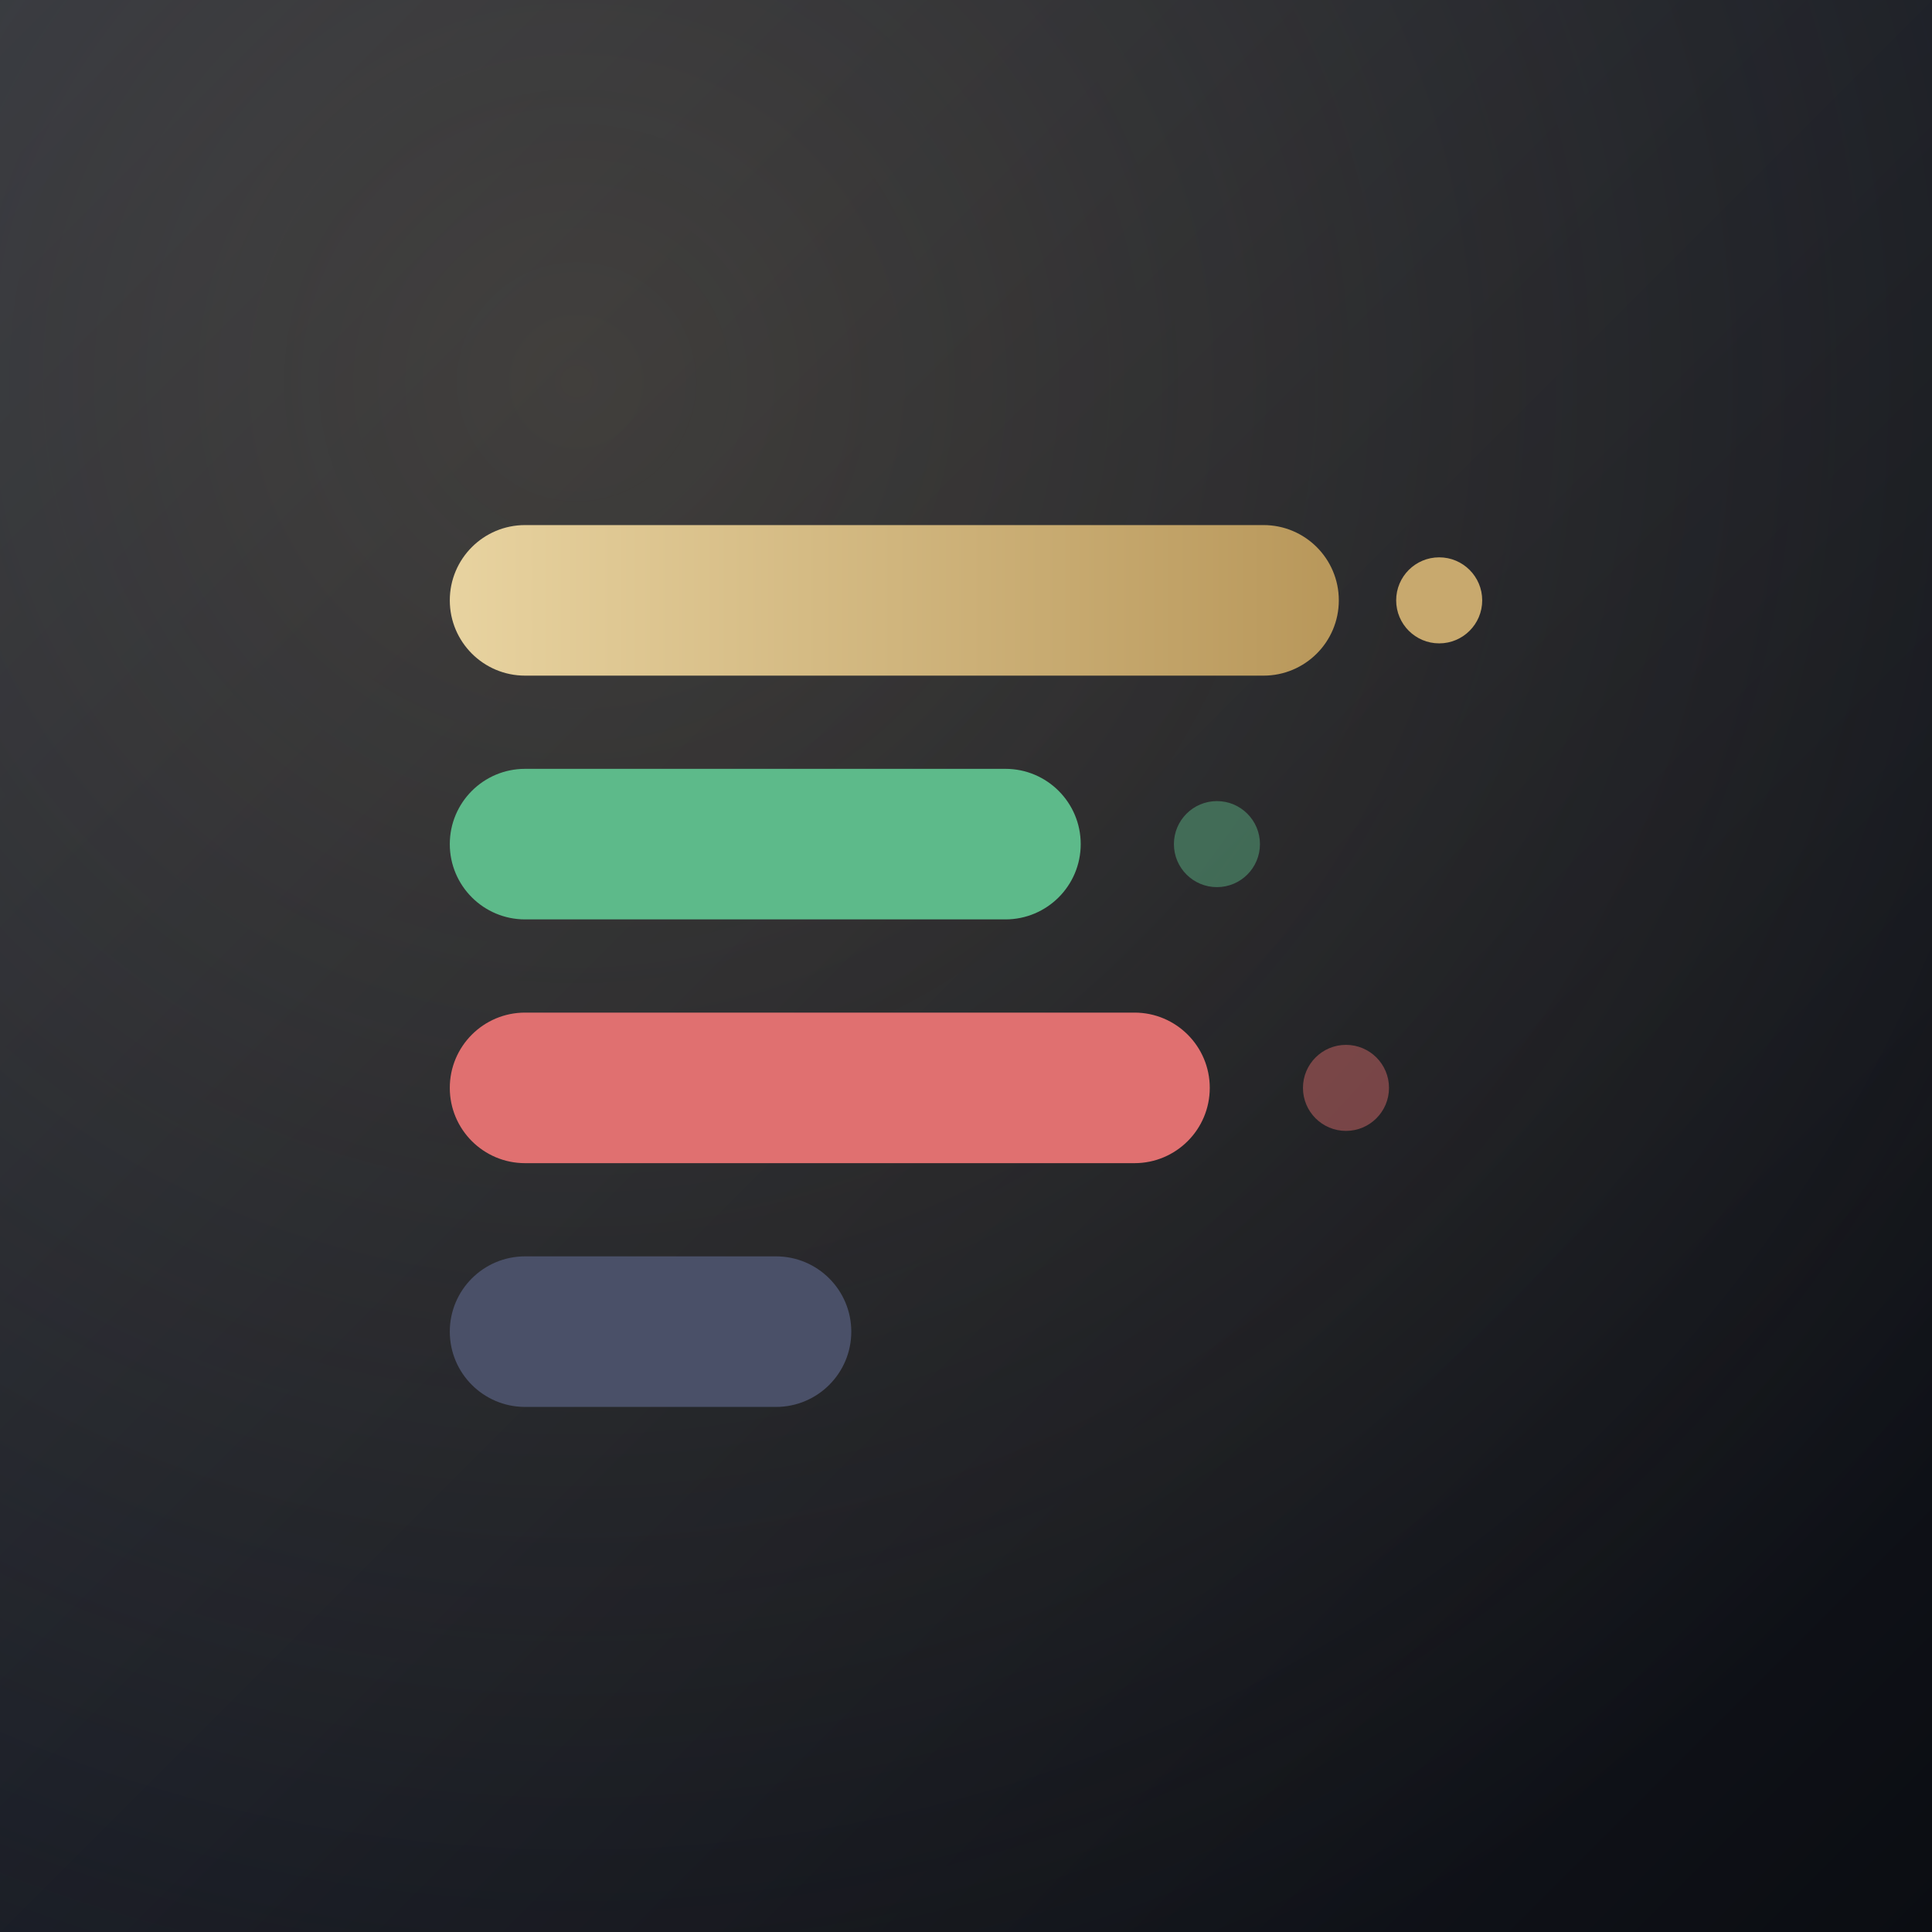
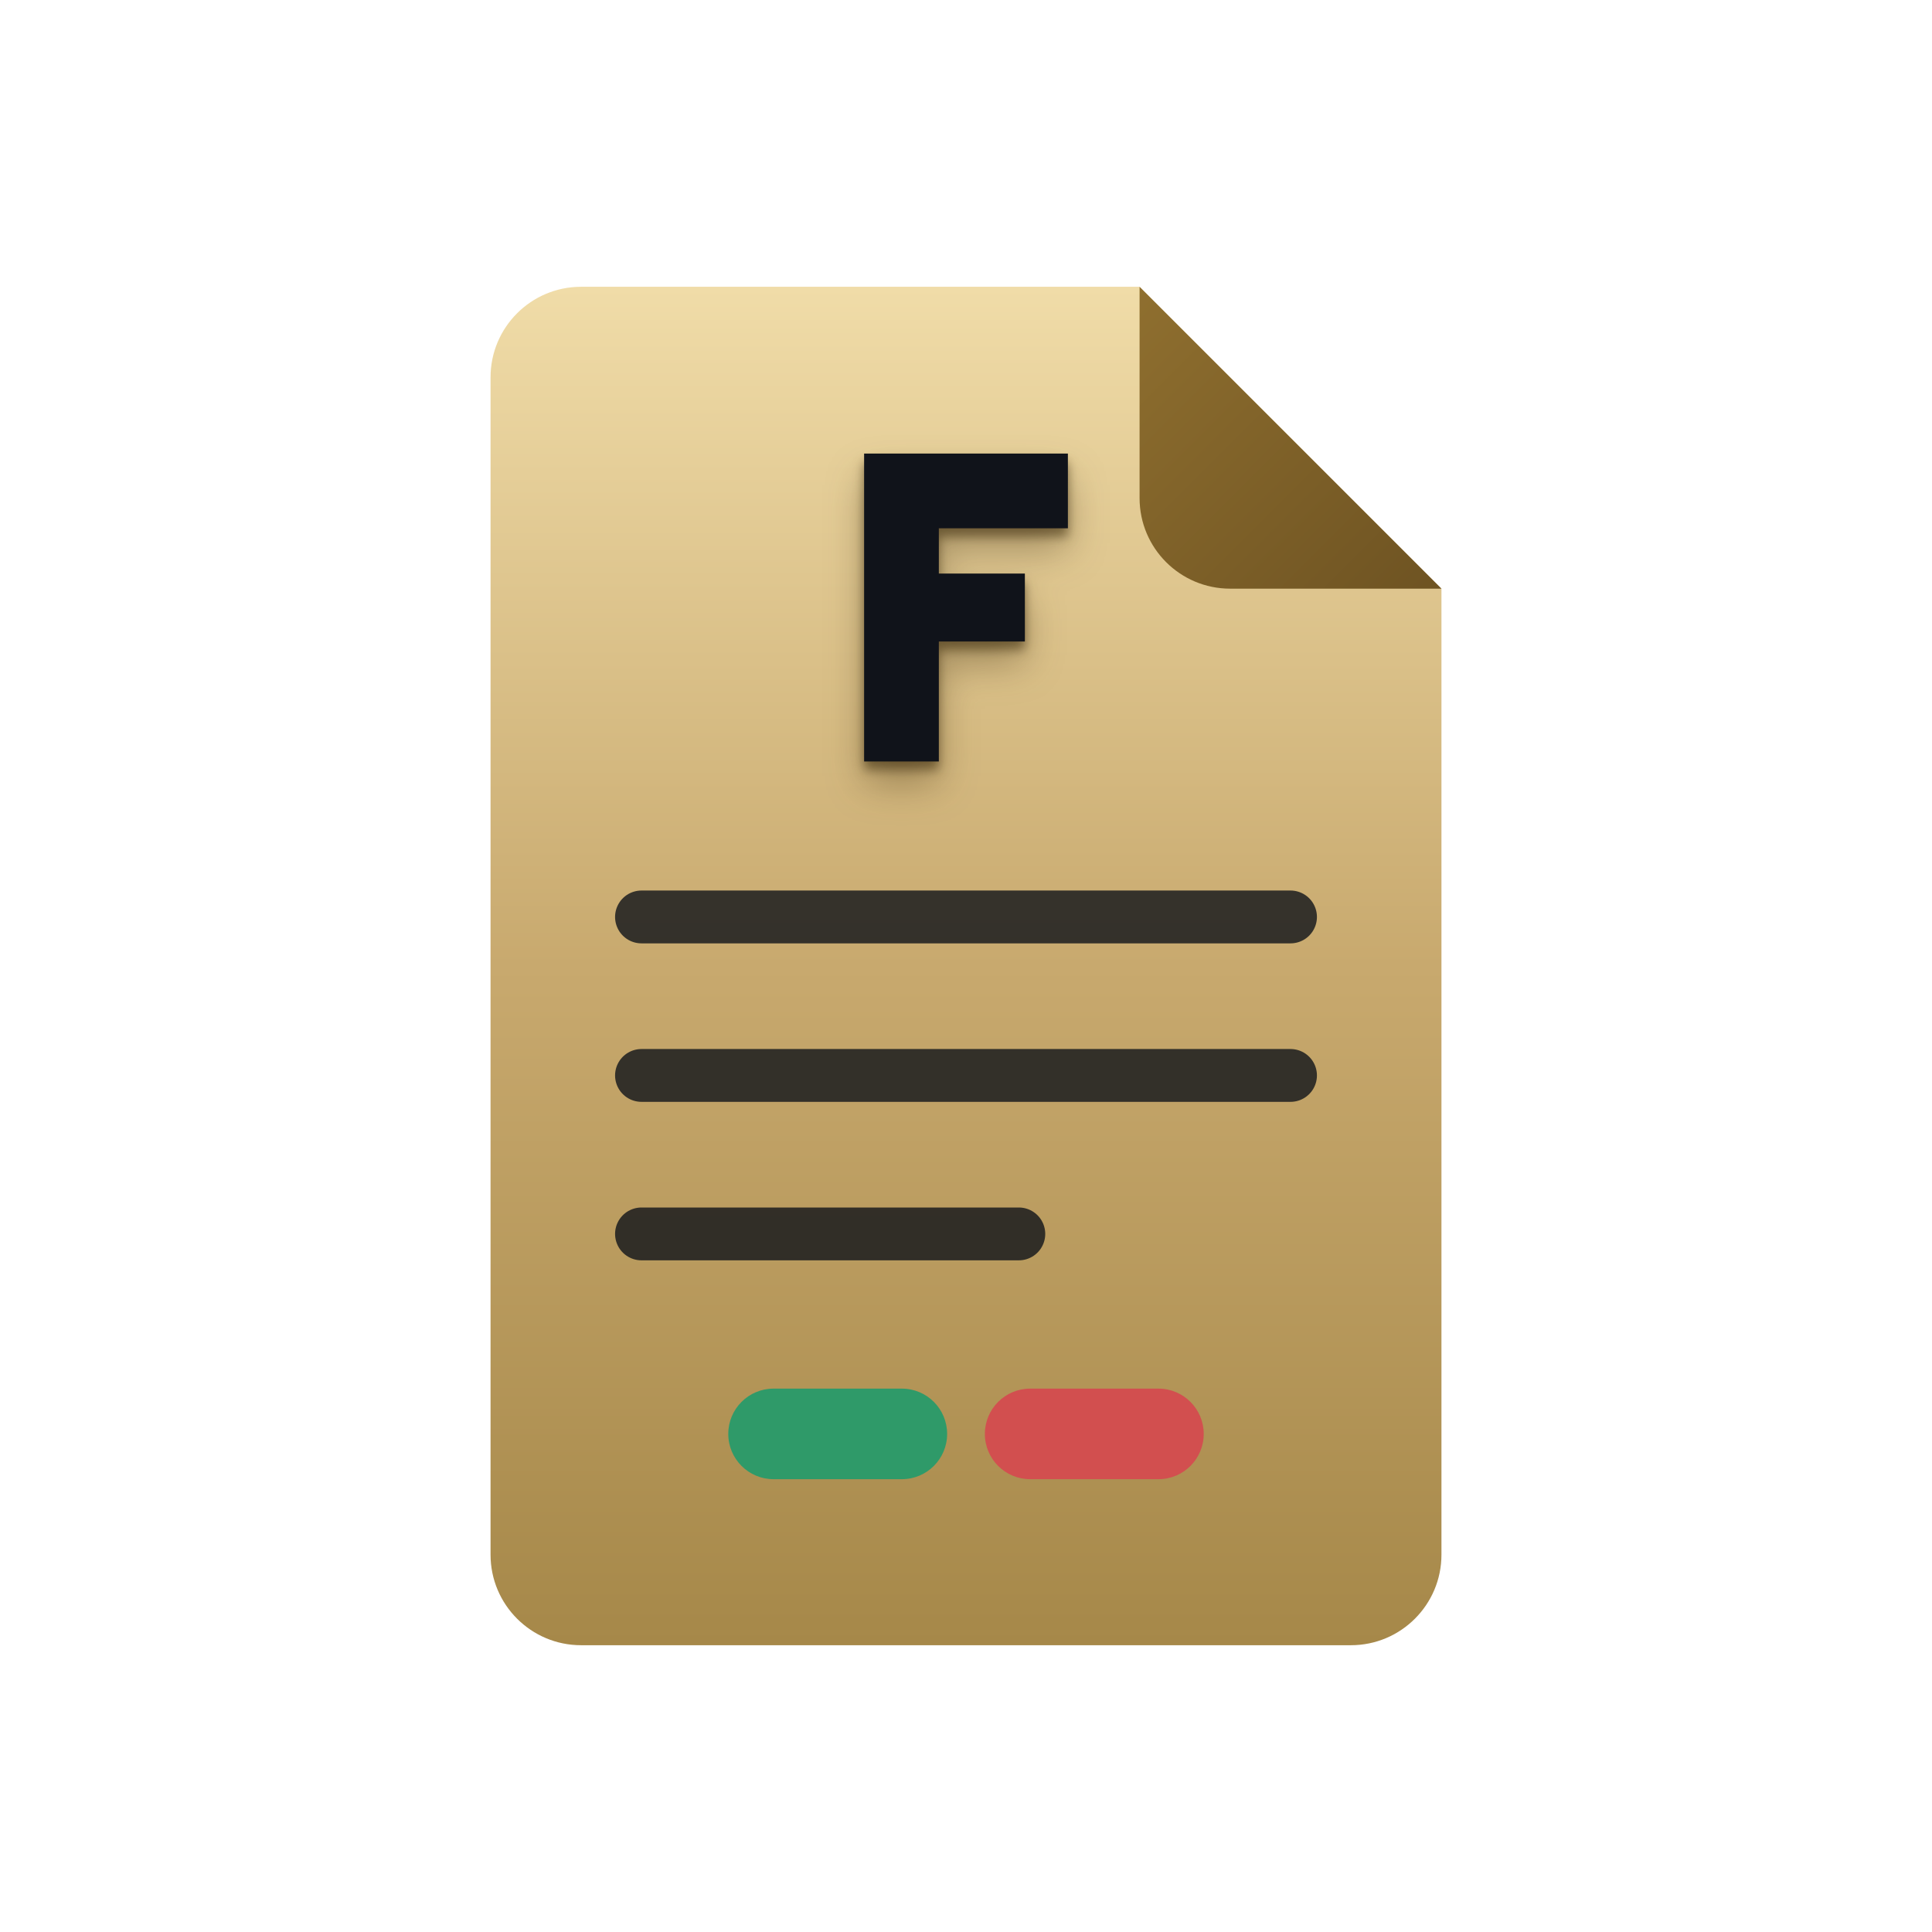
<svg xmlns="http://www.w3.org/2000/svg" viewBox="0 0 512 512">
  <defs>
-     <linearGradient id="bg" x1="0" y1="0" x2="1" y2="1">
-       <stop offset="0" stop-color="#262c3a" />
-       <stop offset="1" stop-color="#0b0d12" />
+     <linearGradient id="p1" gradientUnits="userSpaceOnUse" x1="0" y1="76" x2="0" y2="436">
+       <stop offset="0.000" stop-color="#f0dca8" stop-opacity="1" />
+       <stop offset="0.500" stop-color="#c8a96e" stop-opacity="1" />
+       <stop offset="1.000" stop-color="#a68849" stop-opacity="1" />
    </linearGradient>
-     <radialGradient id="glow" cx="0.3" cy="0.2" r="0.9">
-       <stop offset="0" stop-color="#c8a96e" stop-opacity="0.2" />
-       <stop offset="1" stop-color="#c8a96e" stop-opacity="0" />
-     </radialGradient>
-     <linearGradient id="gg" gradientUnits="userSpaceOnUse" x1="132" y1="0" x2="380" y2="0">
-       <stop offset="0" stop-color="#e8d3a0" />
-       <stop offset="1" stop-color="#b8975a" />
+     <linearGradient id="f1" gradientUnits="userSpaceOnUse" x1="302" y1="76" x2="382" y2="156">
+       <stop offset="0.000" stop-color="#8f6f2f" stop-opacity="1" />
+       <stop offset="1.000" stop-color="#6e5322" stop-opacity="1" />
    </linearGradient>
+     <filter id="fs" x="-40%" y="-30%" width="180%" height="190%" color-interpolation-filters="sRGB">
+       <feGaussianBlur in="SourceAlpha" stdDeviation="1.4" result="b1" />
+       <feOffset in="b1" dx="0" dy="2.2" result="o1" />
+       <feFlood flood-color="#3b2a0c" flood-opacity="0.55" />
+       <feComposite in2="o1" operator="in" result="s1" />
+       <feGaussianBlur in="SourceAlpha" stdDeviation="5" result="b2" />
+       <feOffset in="b2" dx="0" dy="6" result="o2" />
+       <feFlood flood-color="#3b2a0c" flood-opacity="0.35" />
+       <feComposite in2="o2" operator="in" result="s2" />
+       <feMerge>
+         <feMergeNode in="s2" />
+         <feMergeNode in="s1" />
+         <feMergeNode in="SourceGraphic" />
+       </feMerge>
+     </filter>
  </defs>
-   <rect width="512" height="512" fill="url(#bg)" />
-   <rect width="512" height="512" fill="url(#glow)" />
-   <g transform="translate(256 256) scale(0.95) translate(-276 -247)">
-     <rect x="132" y="124" width="248" height="42" rx="21" fill="url(#gg)" />
-     <rect x="132" y="192" width="176" height="42" rx="21" fill="#5dba8a" />
-     <rect x="132" y="260" width="212" height="42" rx="21" fill="#e07070" />
-     <rect x="132" y="328" width="112" height="42" rx="21" fill="#4a5068" />
-     <circle cx="408" cy="145" r="12" fill="#c8a96e" />
-     <circle cx="346" cy="213" r="12" fill="#5dba8a" fill-opacity="0.45" />
-     <circle cx="382" cy="281" r="12" fill="#e07070" fill-opacity="0.45" />
+   <path d="M154 76 H302 L382 156 V412 a24 24 0 0 1 -24 24 H154 a24 24 0 0 1 -24 -24 V100 a24 24 0 0 1 24 -24 Z" fill="url(#p1)" />
+   <path d="M302 76 L382 156 H326 a24 24 0 0 1 -24 -24 Z" fill="url(#f1)" />
+   <g filter="url(#fs)">
+     <g transform="translate(256 161) scale(0.3) translate(-260 -256)">
+       <path d="M170 120 H350 V186 H236 V226 H312 V286 H236 V392 H170 Z" fill="#10131a" />
+     </g>
  </g>
+   <path d="M170 243 H342" stroke="#10131a" stroke-width="14" stroke-linecap="round" stroke-opacity="0.8" />
+   <path d="M170 285 H342" stroke="#10131a" stroke-width="14" stroke-linecap="round" stroke-opacity="0.8" />
+   <path d="M170 327 H270" stroke="#10131a" stroke-width="14" stroke-linecap="round" stroke-opacity="0.8" />
+   <rect x="193" y="368" width="58" height="24" rx="12" fill="#2f9a69" />
+   <rect x="261" y="368" width="58" height="24" rx="12" fill="#d24f4f" />
</svg>
